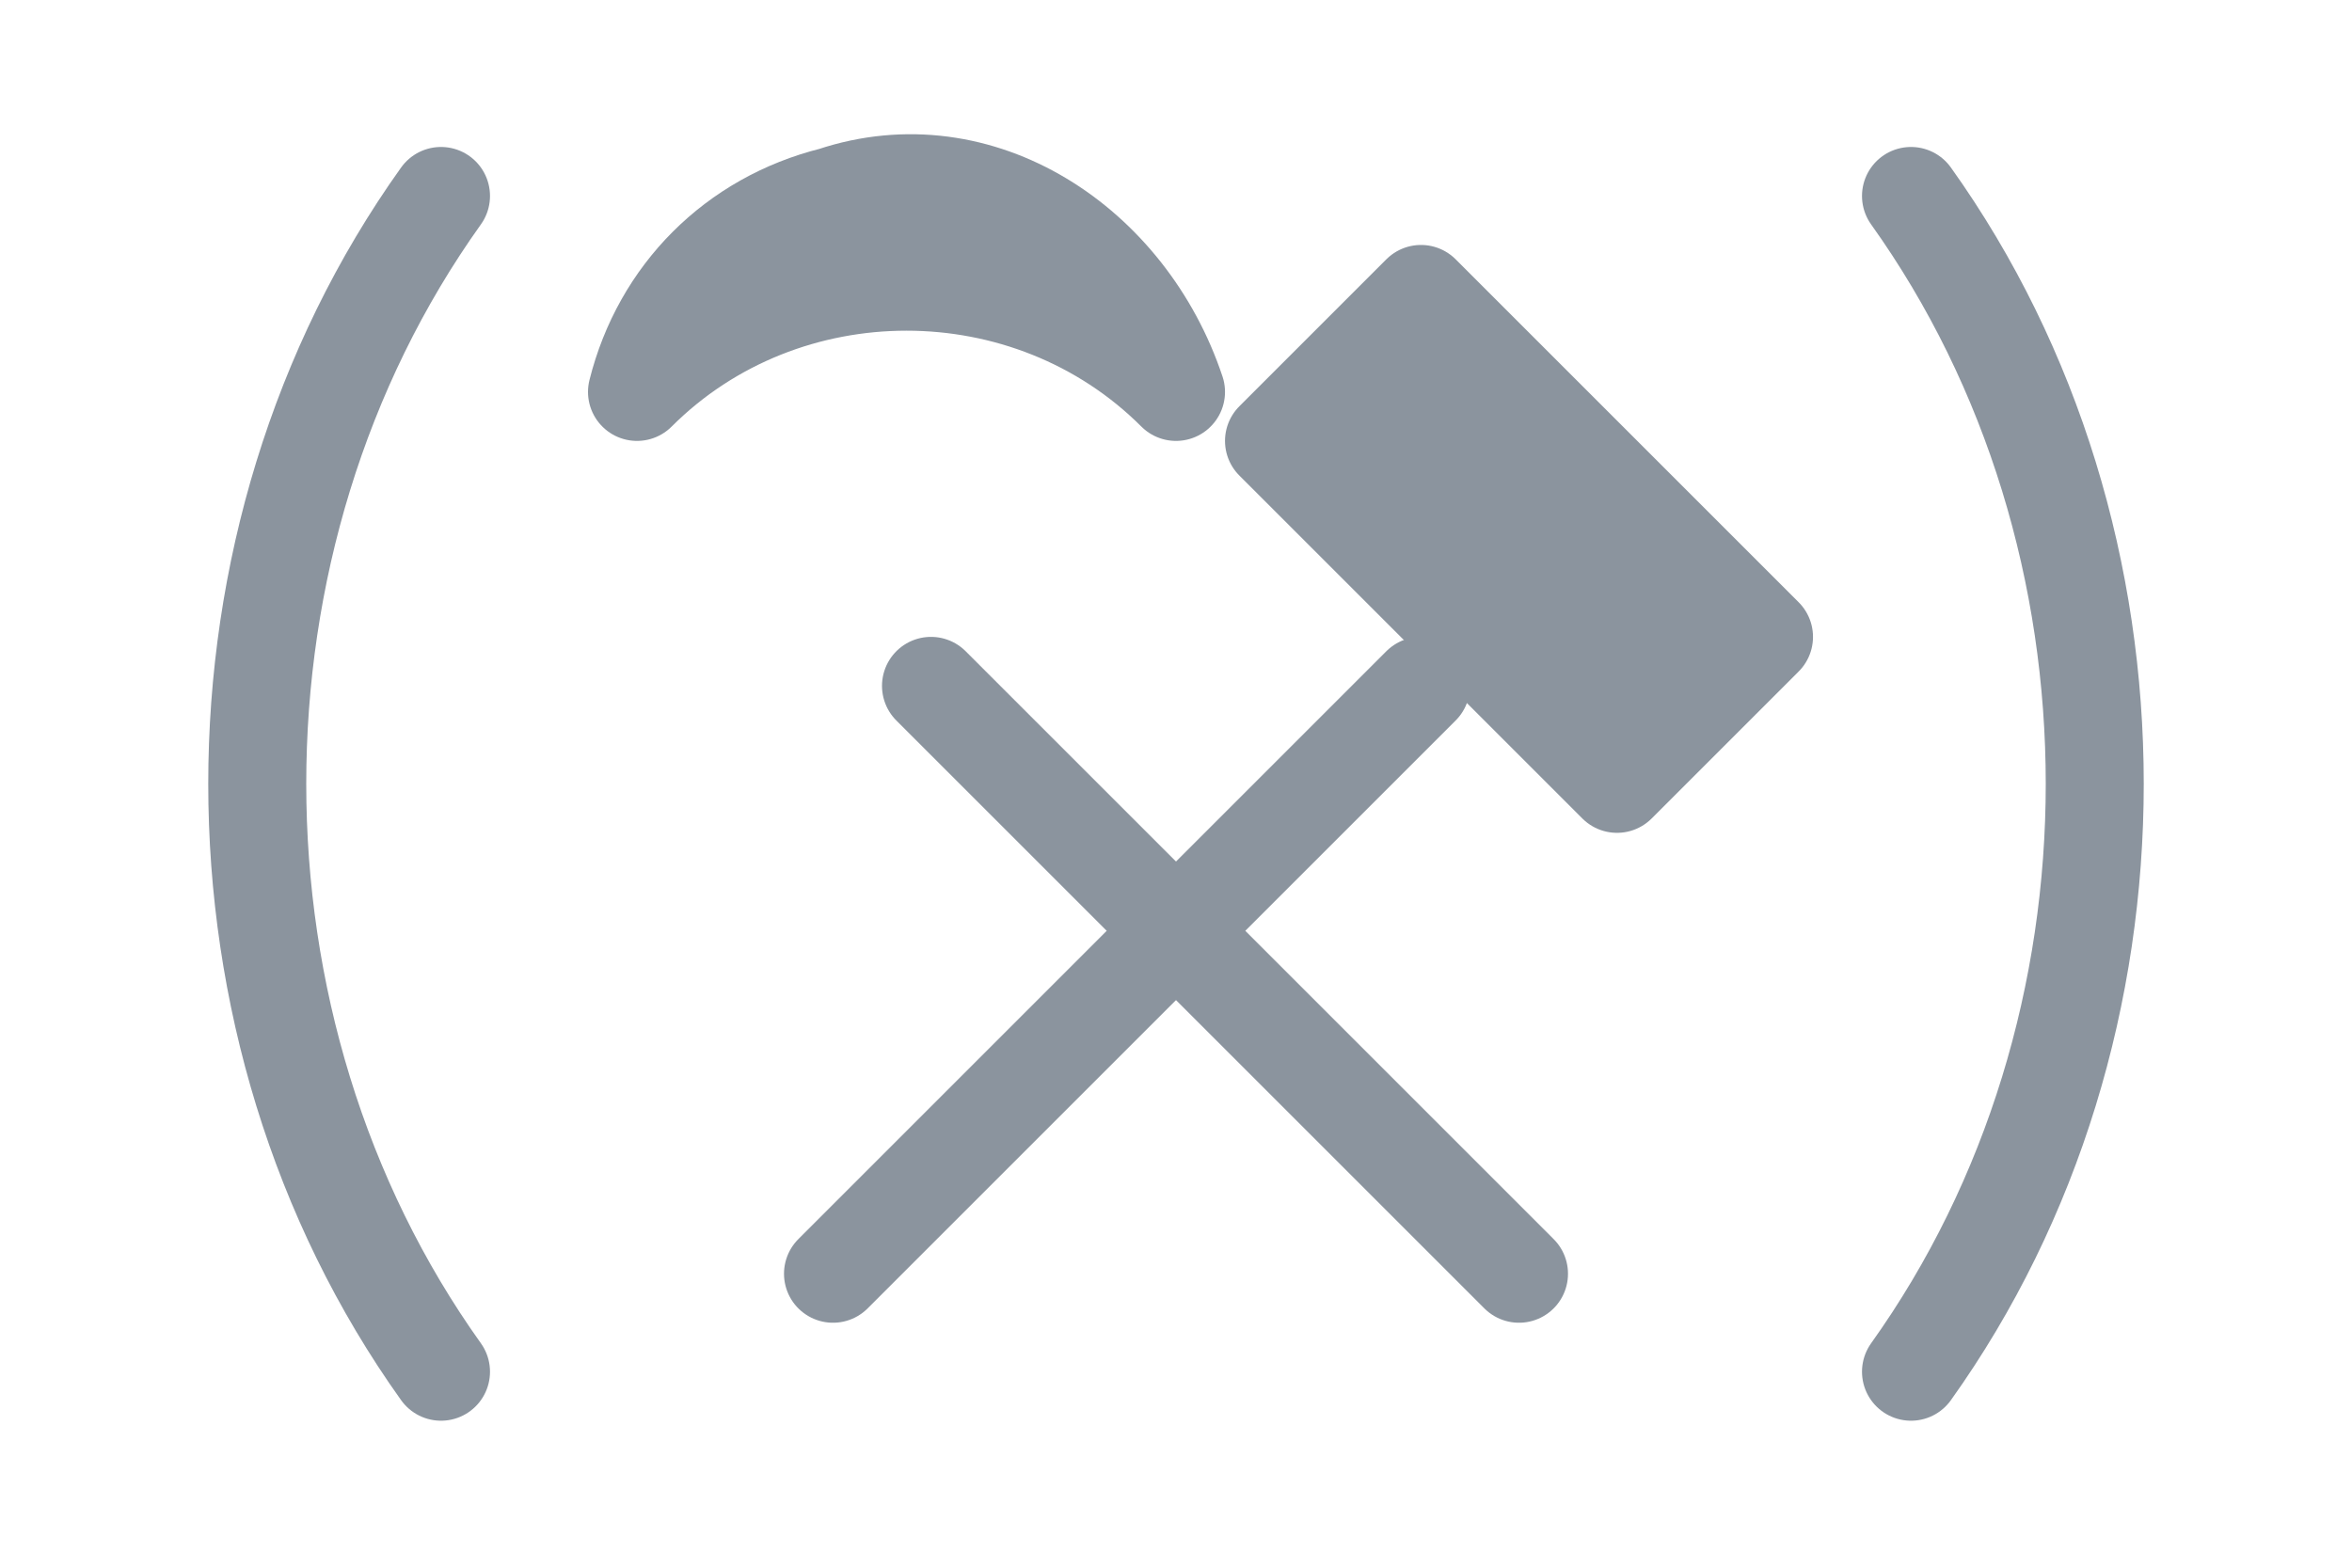
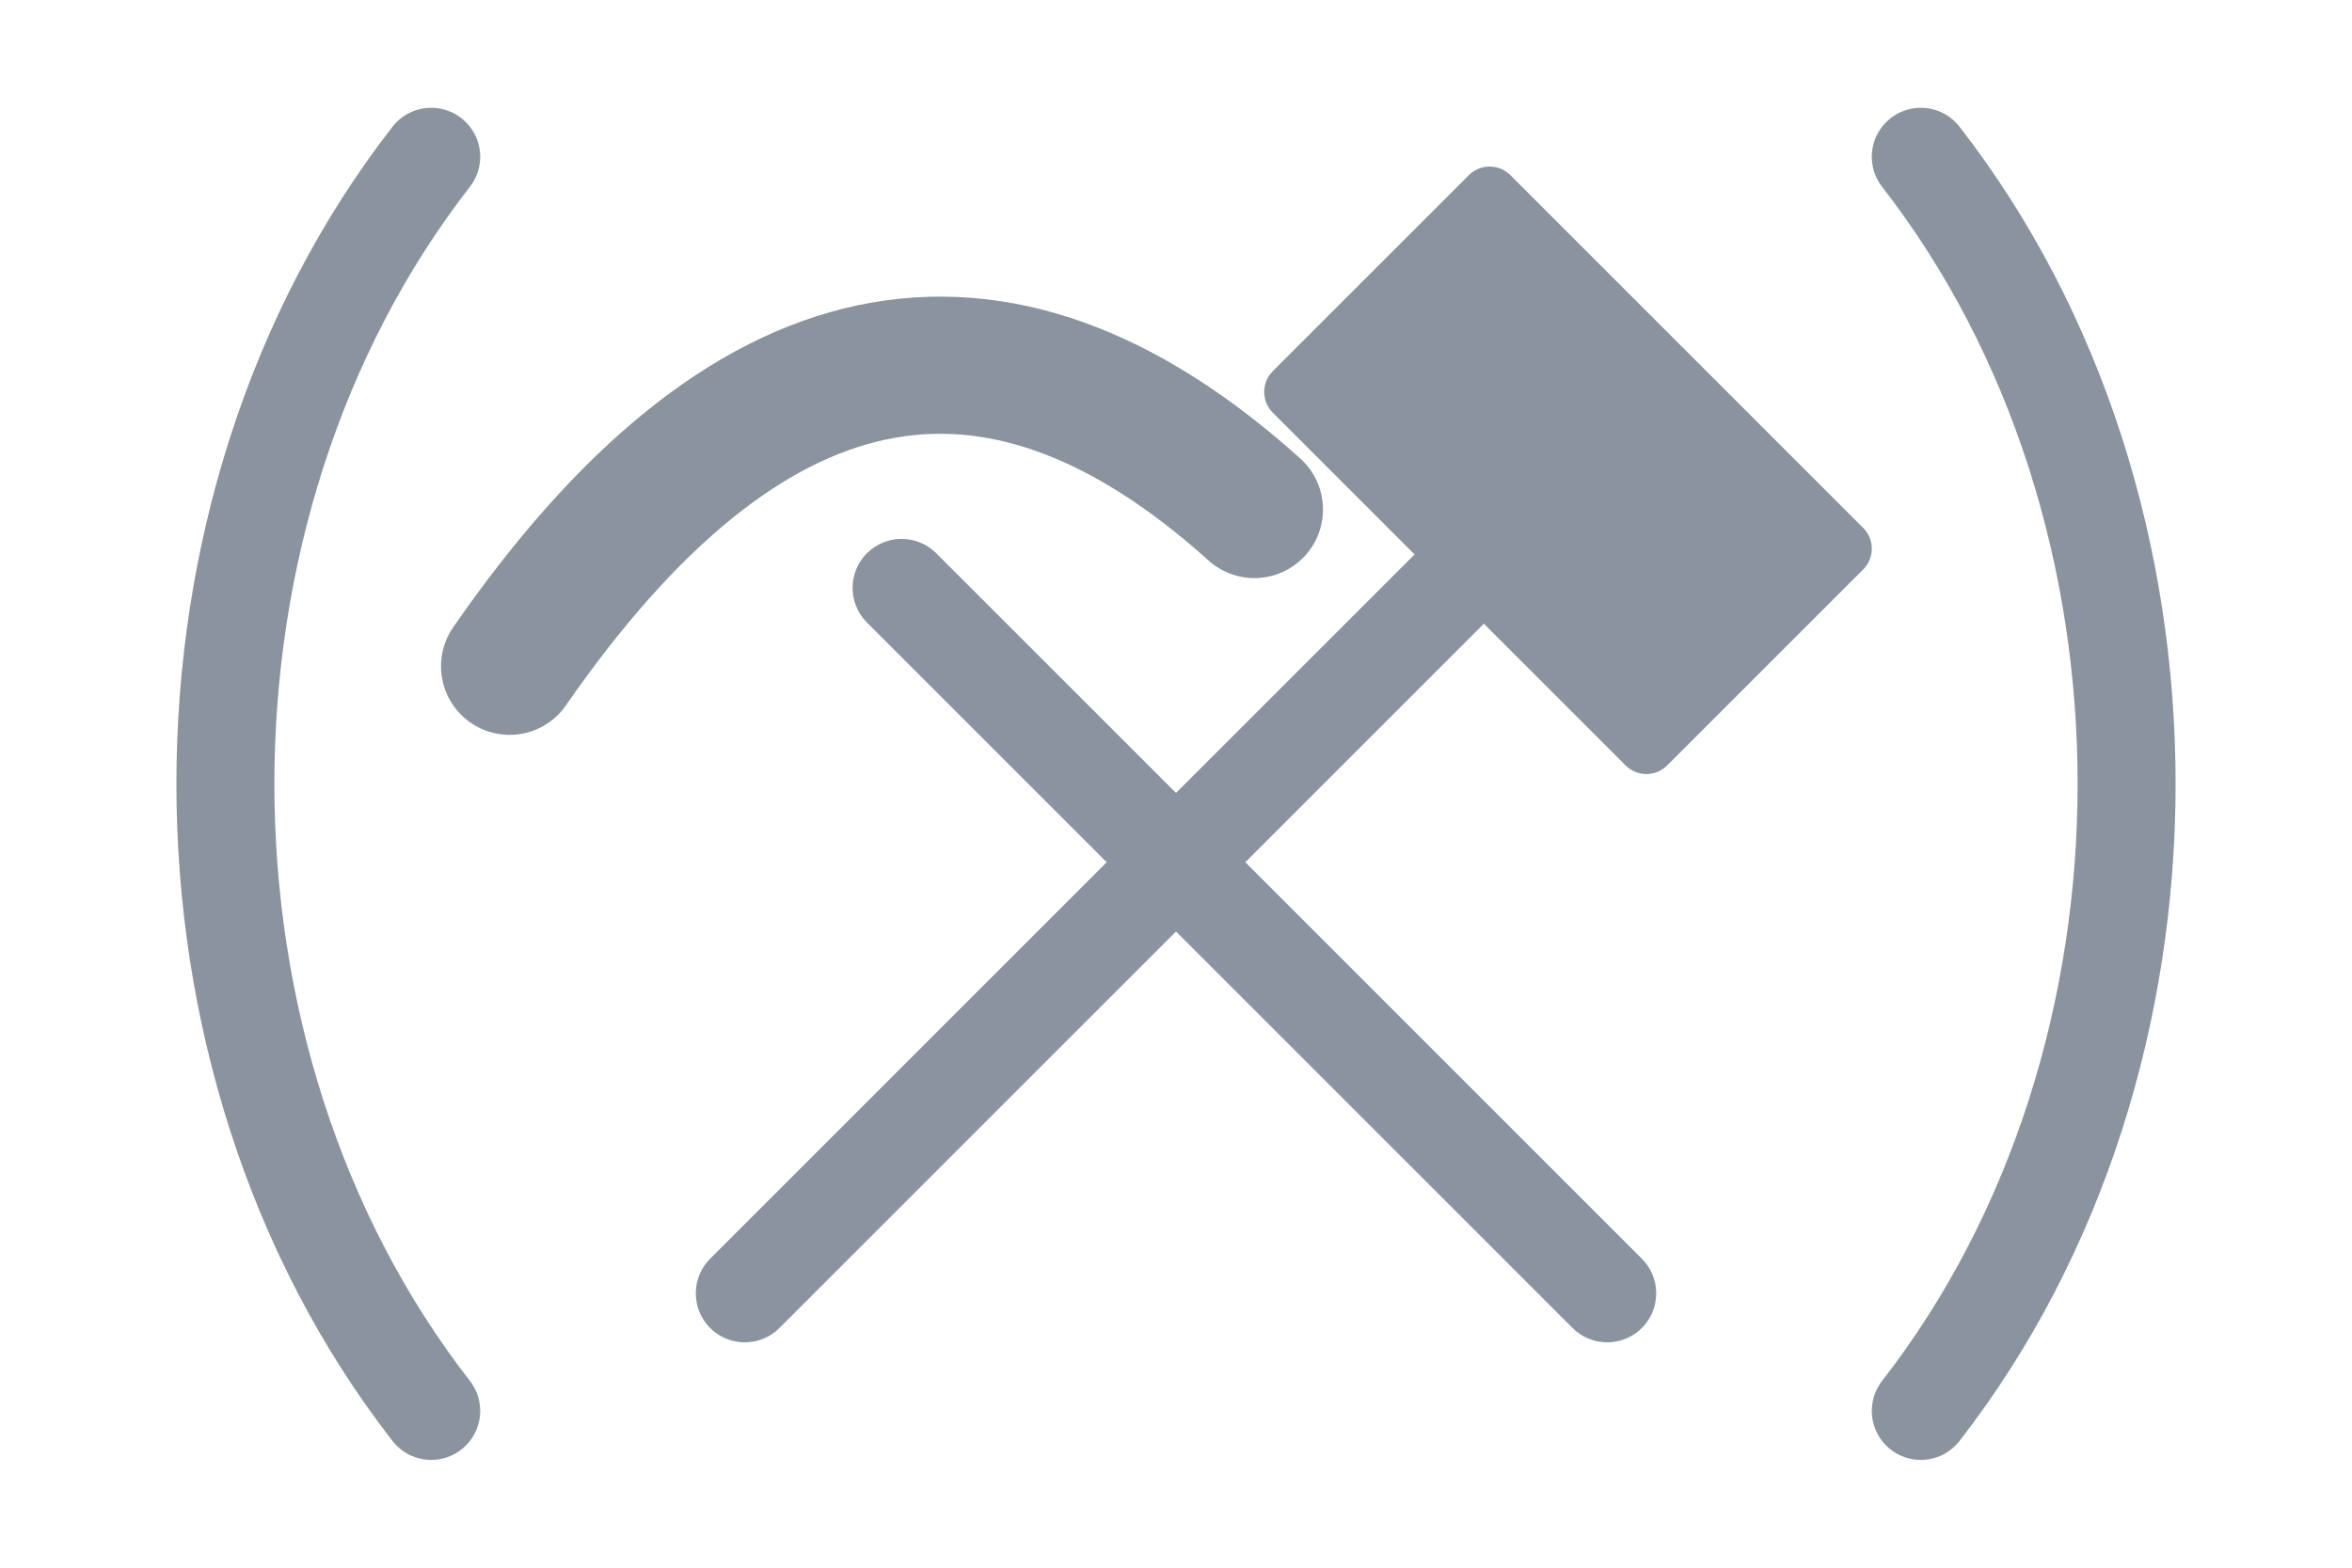
- <svg xmlns="http://www.w3.org/2000/svg" viewBox="0 0 96 64" width="96" height="64" fill="none" stroke="#8b949e" stroke-width="4" stroke-linecap="round" stroke-linejoin="round">
-   <path d="M18 8c-10 14-10 34 0 48" />
-   <path d="M78 8c10 14 10 34 0 48" />
-   <path d="M34 52 L58 28" />
-   <path d="M52 18l14 14 6-6-14-14z" fill="#8b949e" />
-   <path d="M62 52 L38 28" />
-   <path d="M26 16c6-6 16-6 22 0-2-6-8-10-14-8-4 1-7 4-8 8z" fill="#8b949e" />
+ <svg xmlns="http://www.w3.org/2000/svg" viewBox="0 0 120 80" width="120" height="80" fill="none" stroke="#8b949e" stroke-width="5" stroke-linecap="round" stroke-linejoin="round">
+   <path d="M22 8c-14 18-14 46 0 64" />
+   <path d="M98 8c14 18 14 46 0 64" />
+   <path d="M38 66 L74 30" />
+   <path d="M66 20 l18 18 10-10 -18-18z" fill="#8b949e" stroke-width="3" />
+   <path d="M82 66 L46 30" />
+   <path d="M26 34 Q44 8 64 26" stroke-width="7" />
</svg>
